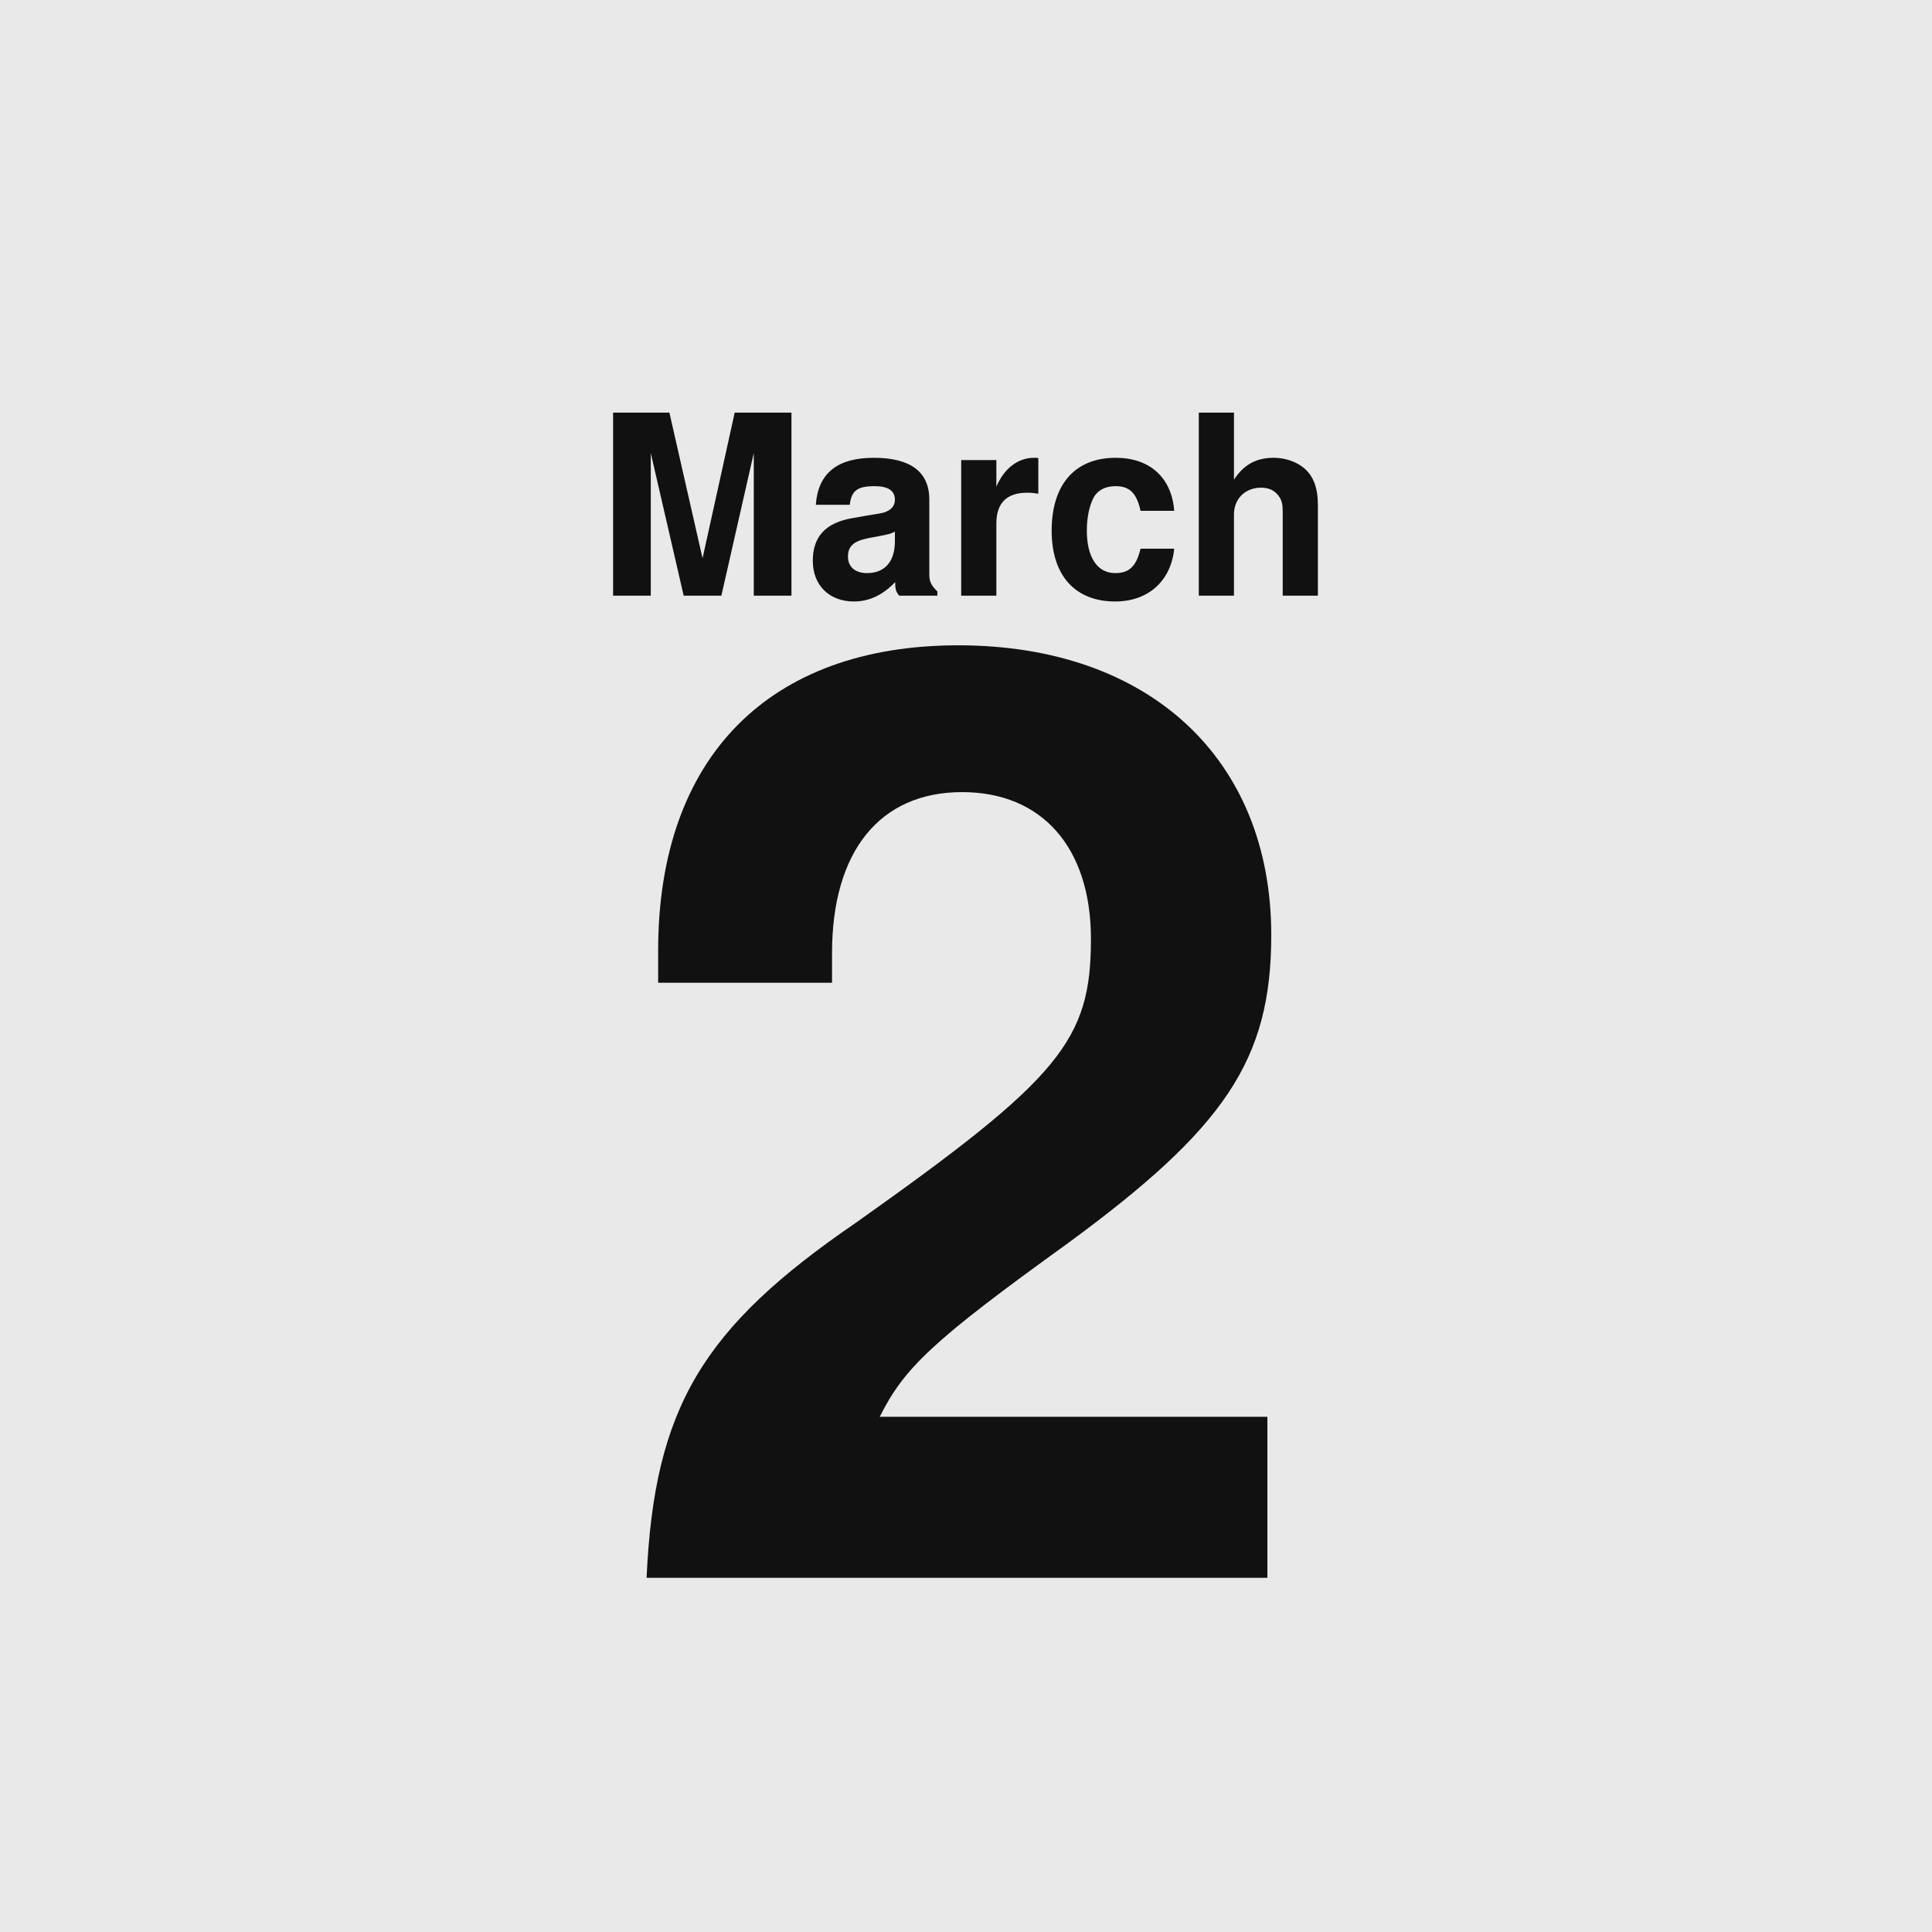
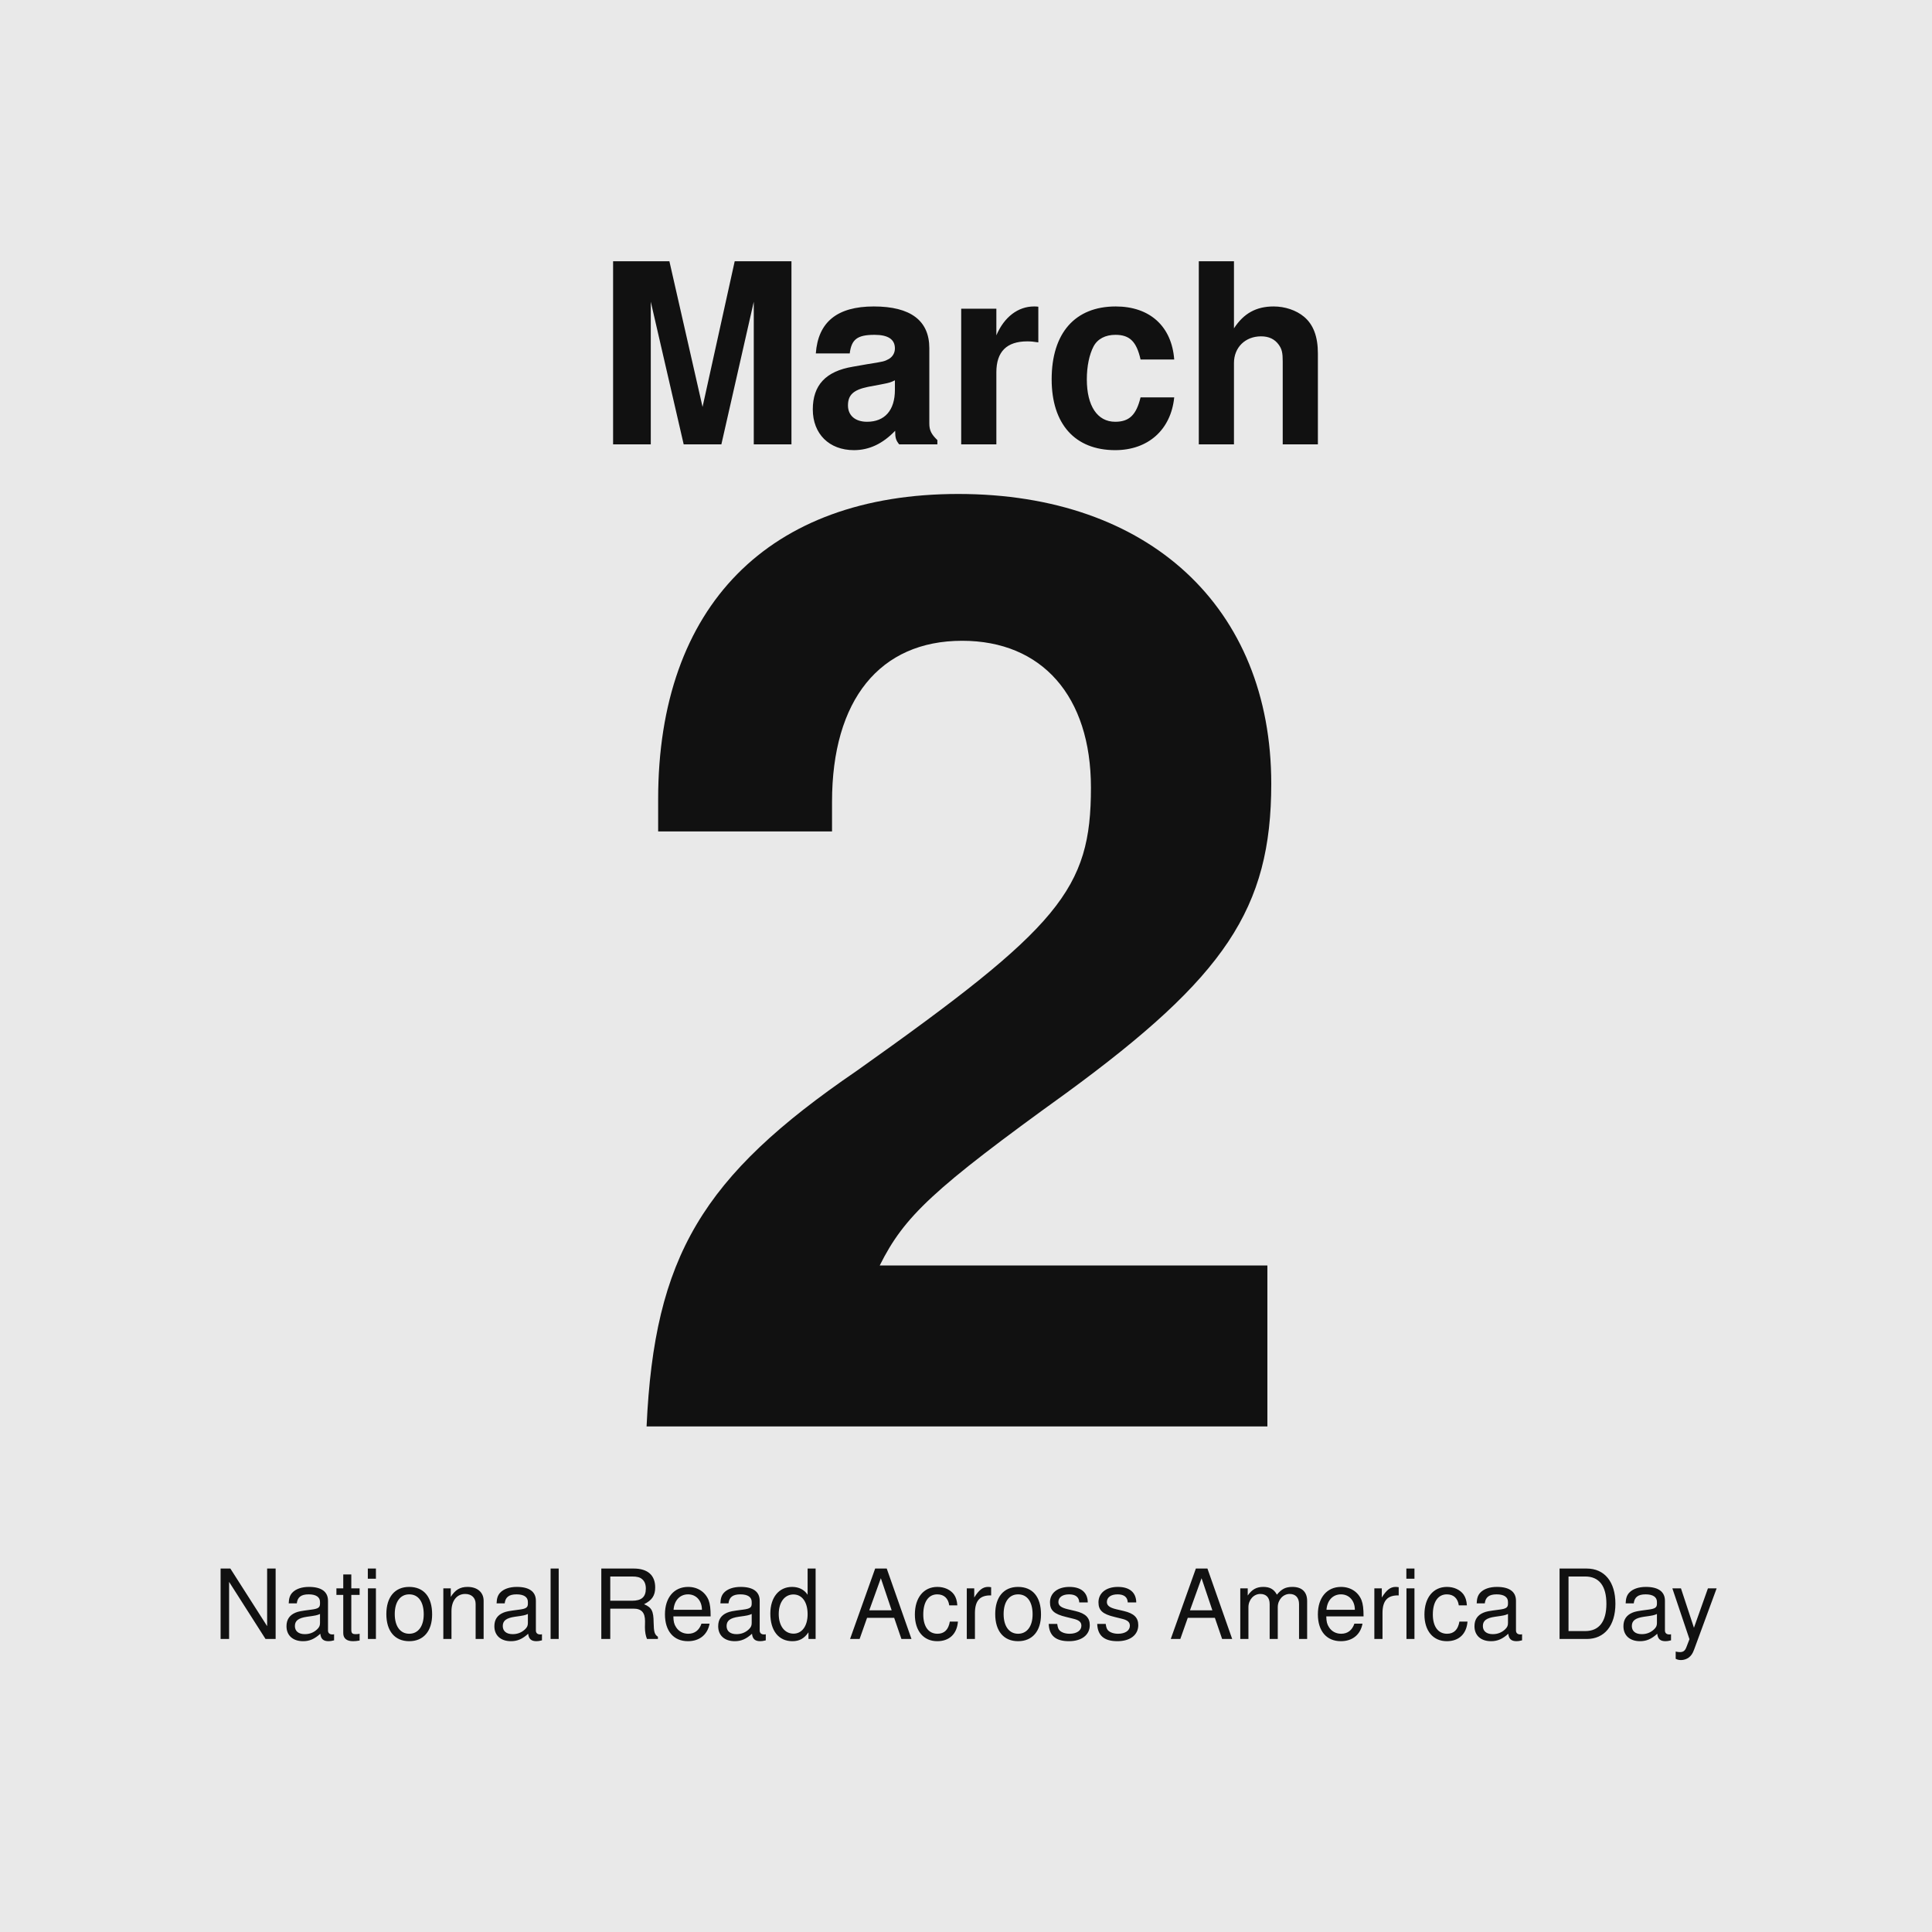
<svg xmlns="http://www.w3.org/2000/svg" width="600" height="600" viewBox="0 0 600 600">
  <rect width="600" height="600" fill="#e9e9e9" />
-   <text x="300" y="185" text-anchor="middle" font-family="Helvetica,Arial,'DejaVu Sans',Verdana,sans-serif" font-size="78" font-weight="bold" fill="#111111">March</text>
-   <text x="300" y="490" text-anchor="middle" font-family="Helvetica,Arial,'DejaVu Sans',Verdana,sans-serif" font-size="400" font-weight="bold" fill="#111111">2</text>
+   <text x="300" y="138" text-anchor="middle" font-family="Helvetica,Arial,'DejaVu Sans',Verdana,sans-serif" font-size="78" font-weight="bold" fill="#111111">March</text>
+   <text x="300" y="443" text-anchor="middle" font-family="Helvetica,Arial,'DejaVu Sans',Verdana,sans-serif" font-size="400" font-weight="bold" fill="#111111">2</text>
+   <text x="300" y="509" text-anchor="middle" font-family="Helvetica,Arial,'DejaVu Sans',Verdana,sans-serif" font-size="30" fill="#111111">National Read Across America Day</text>
</svg>
